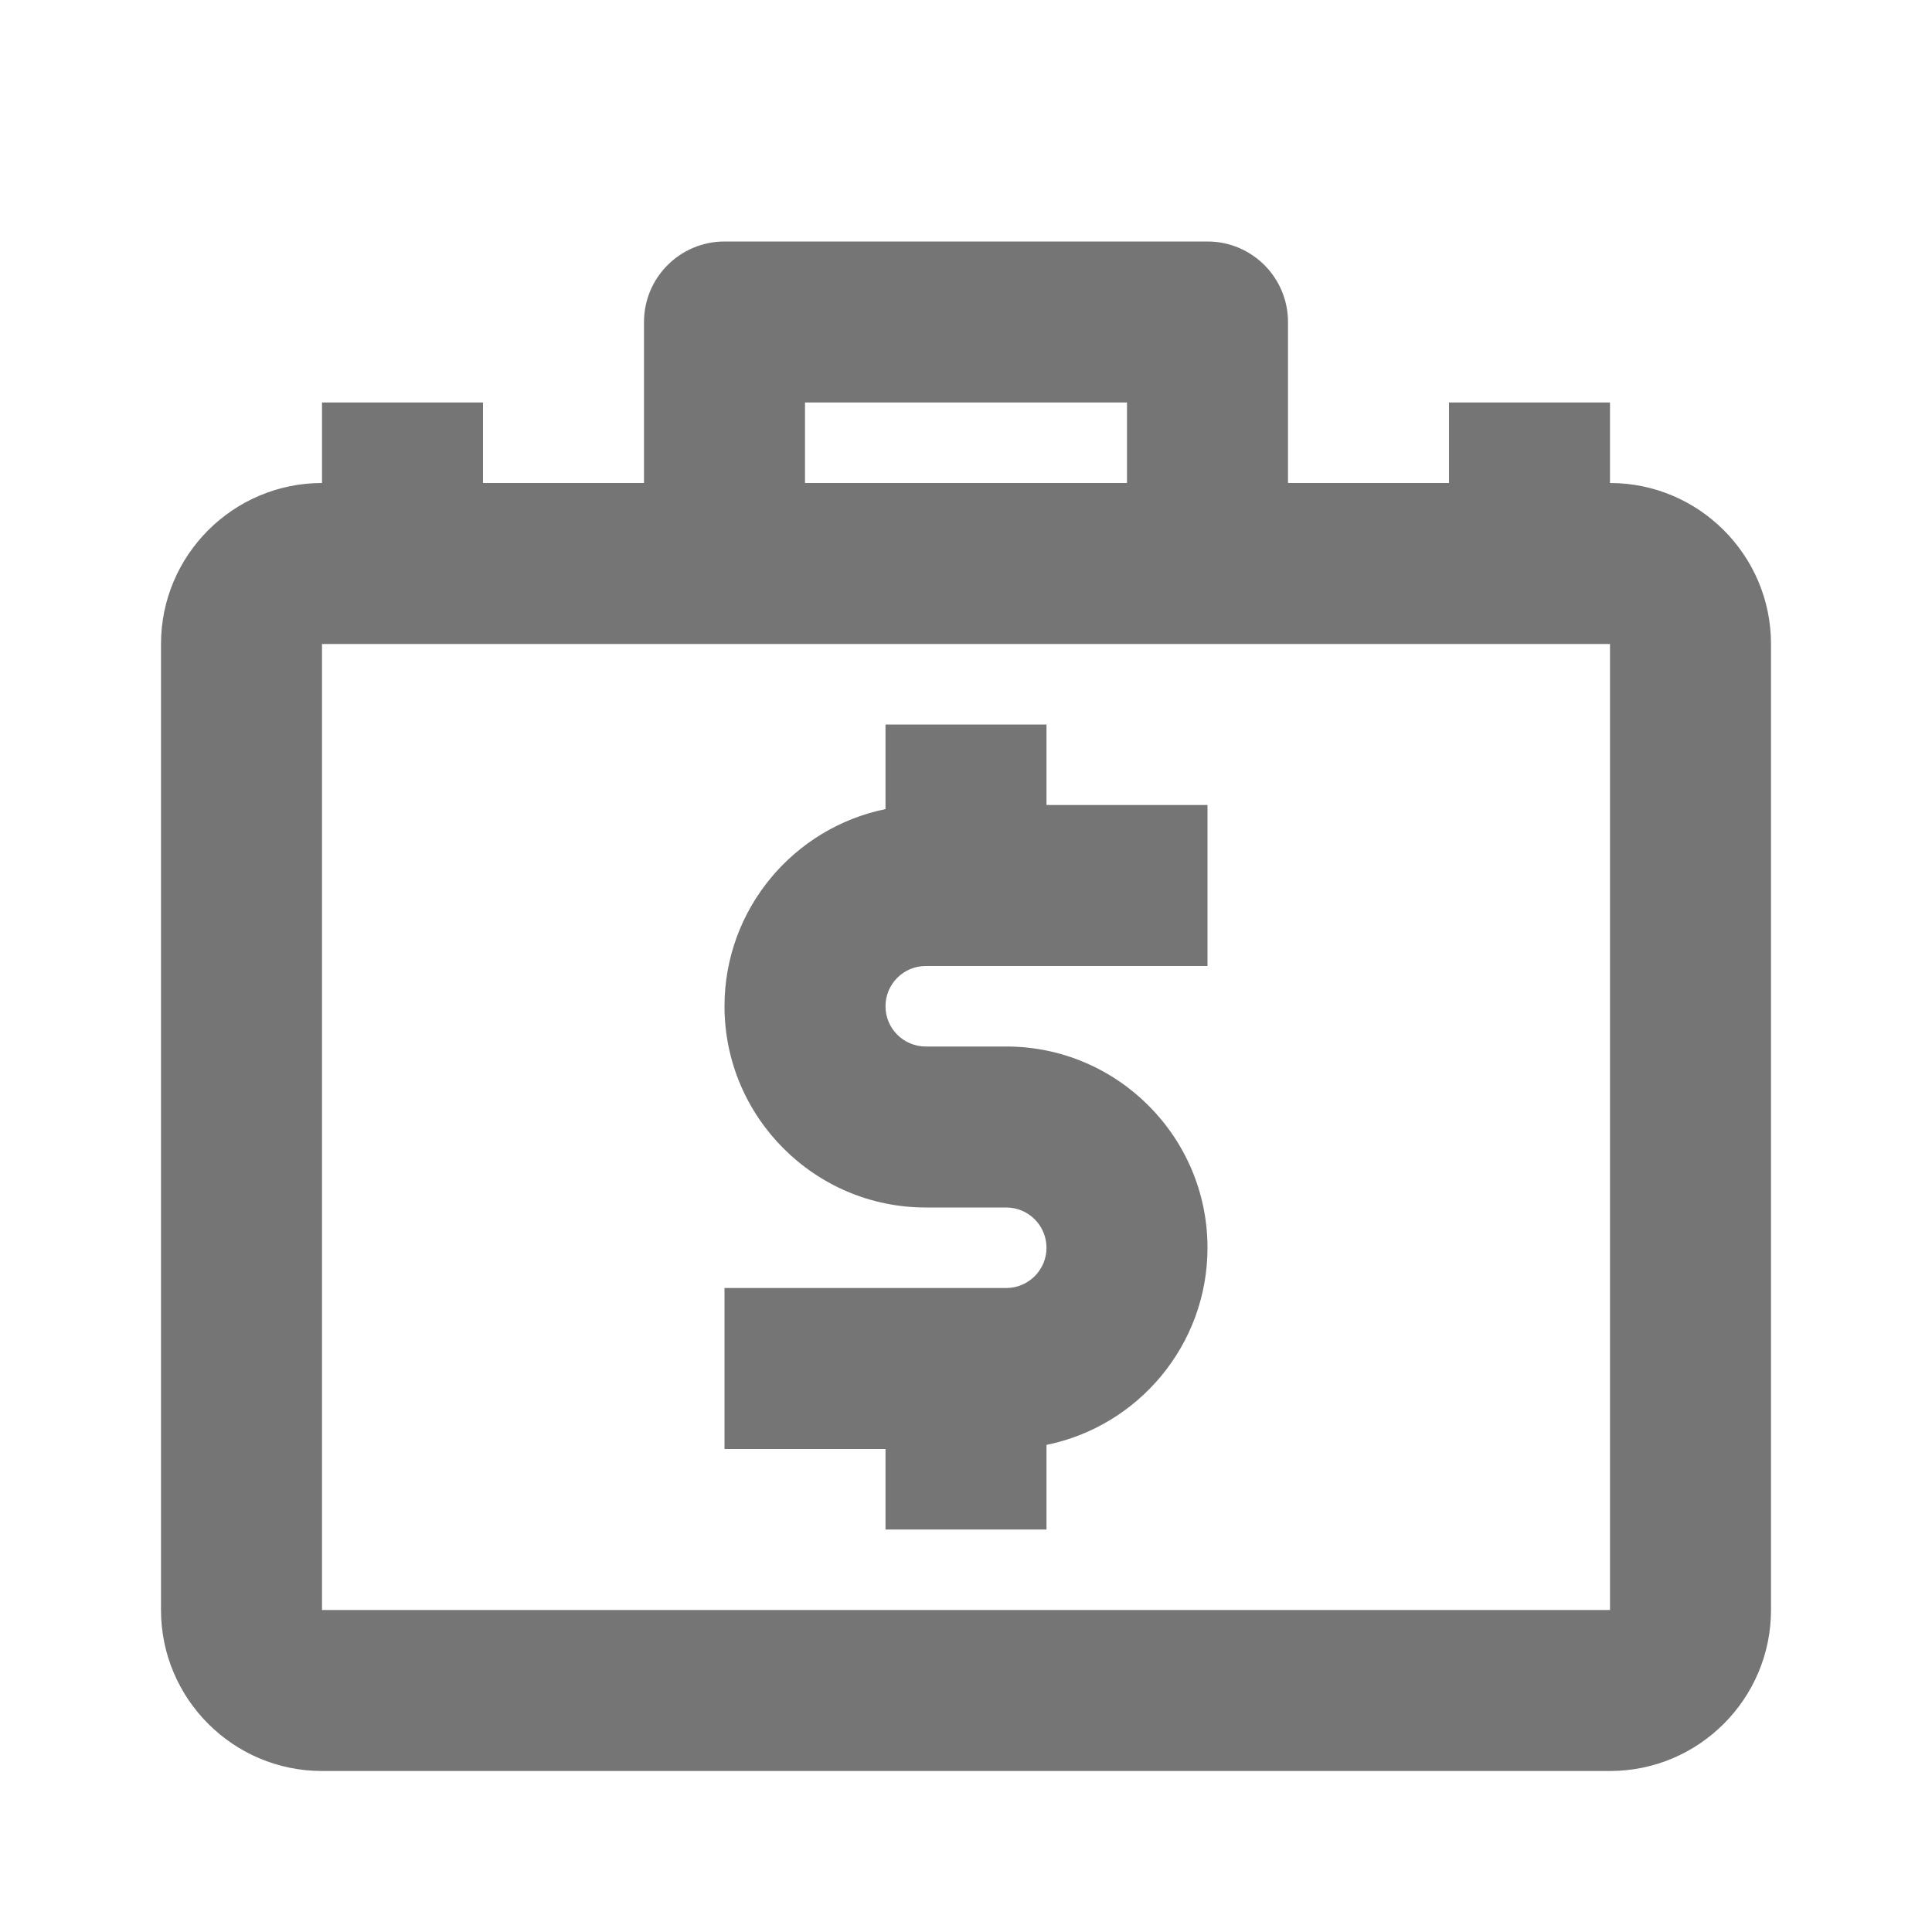
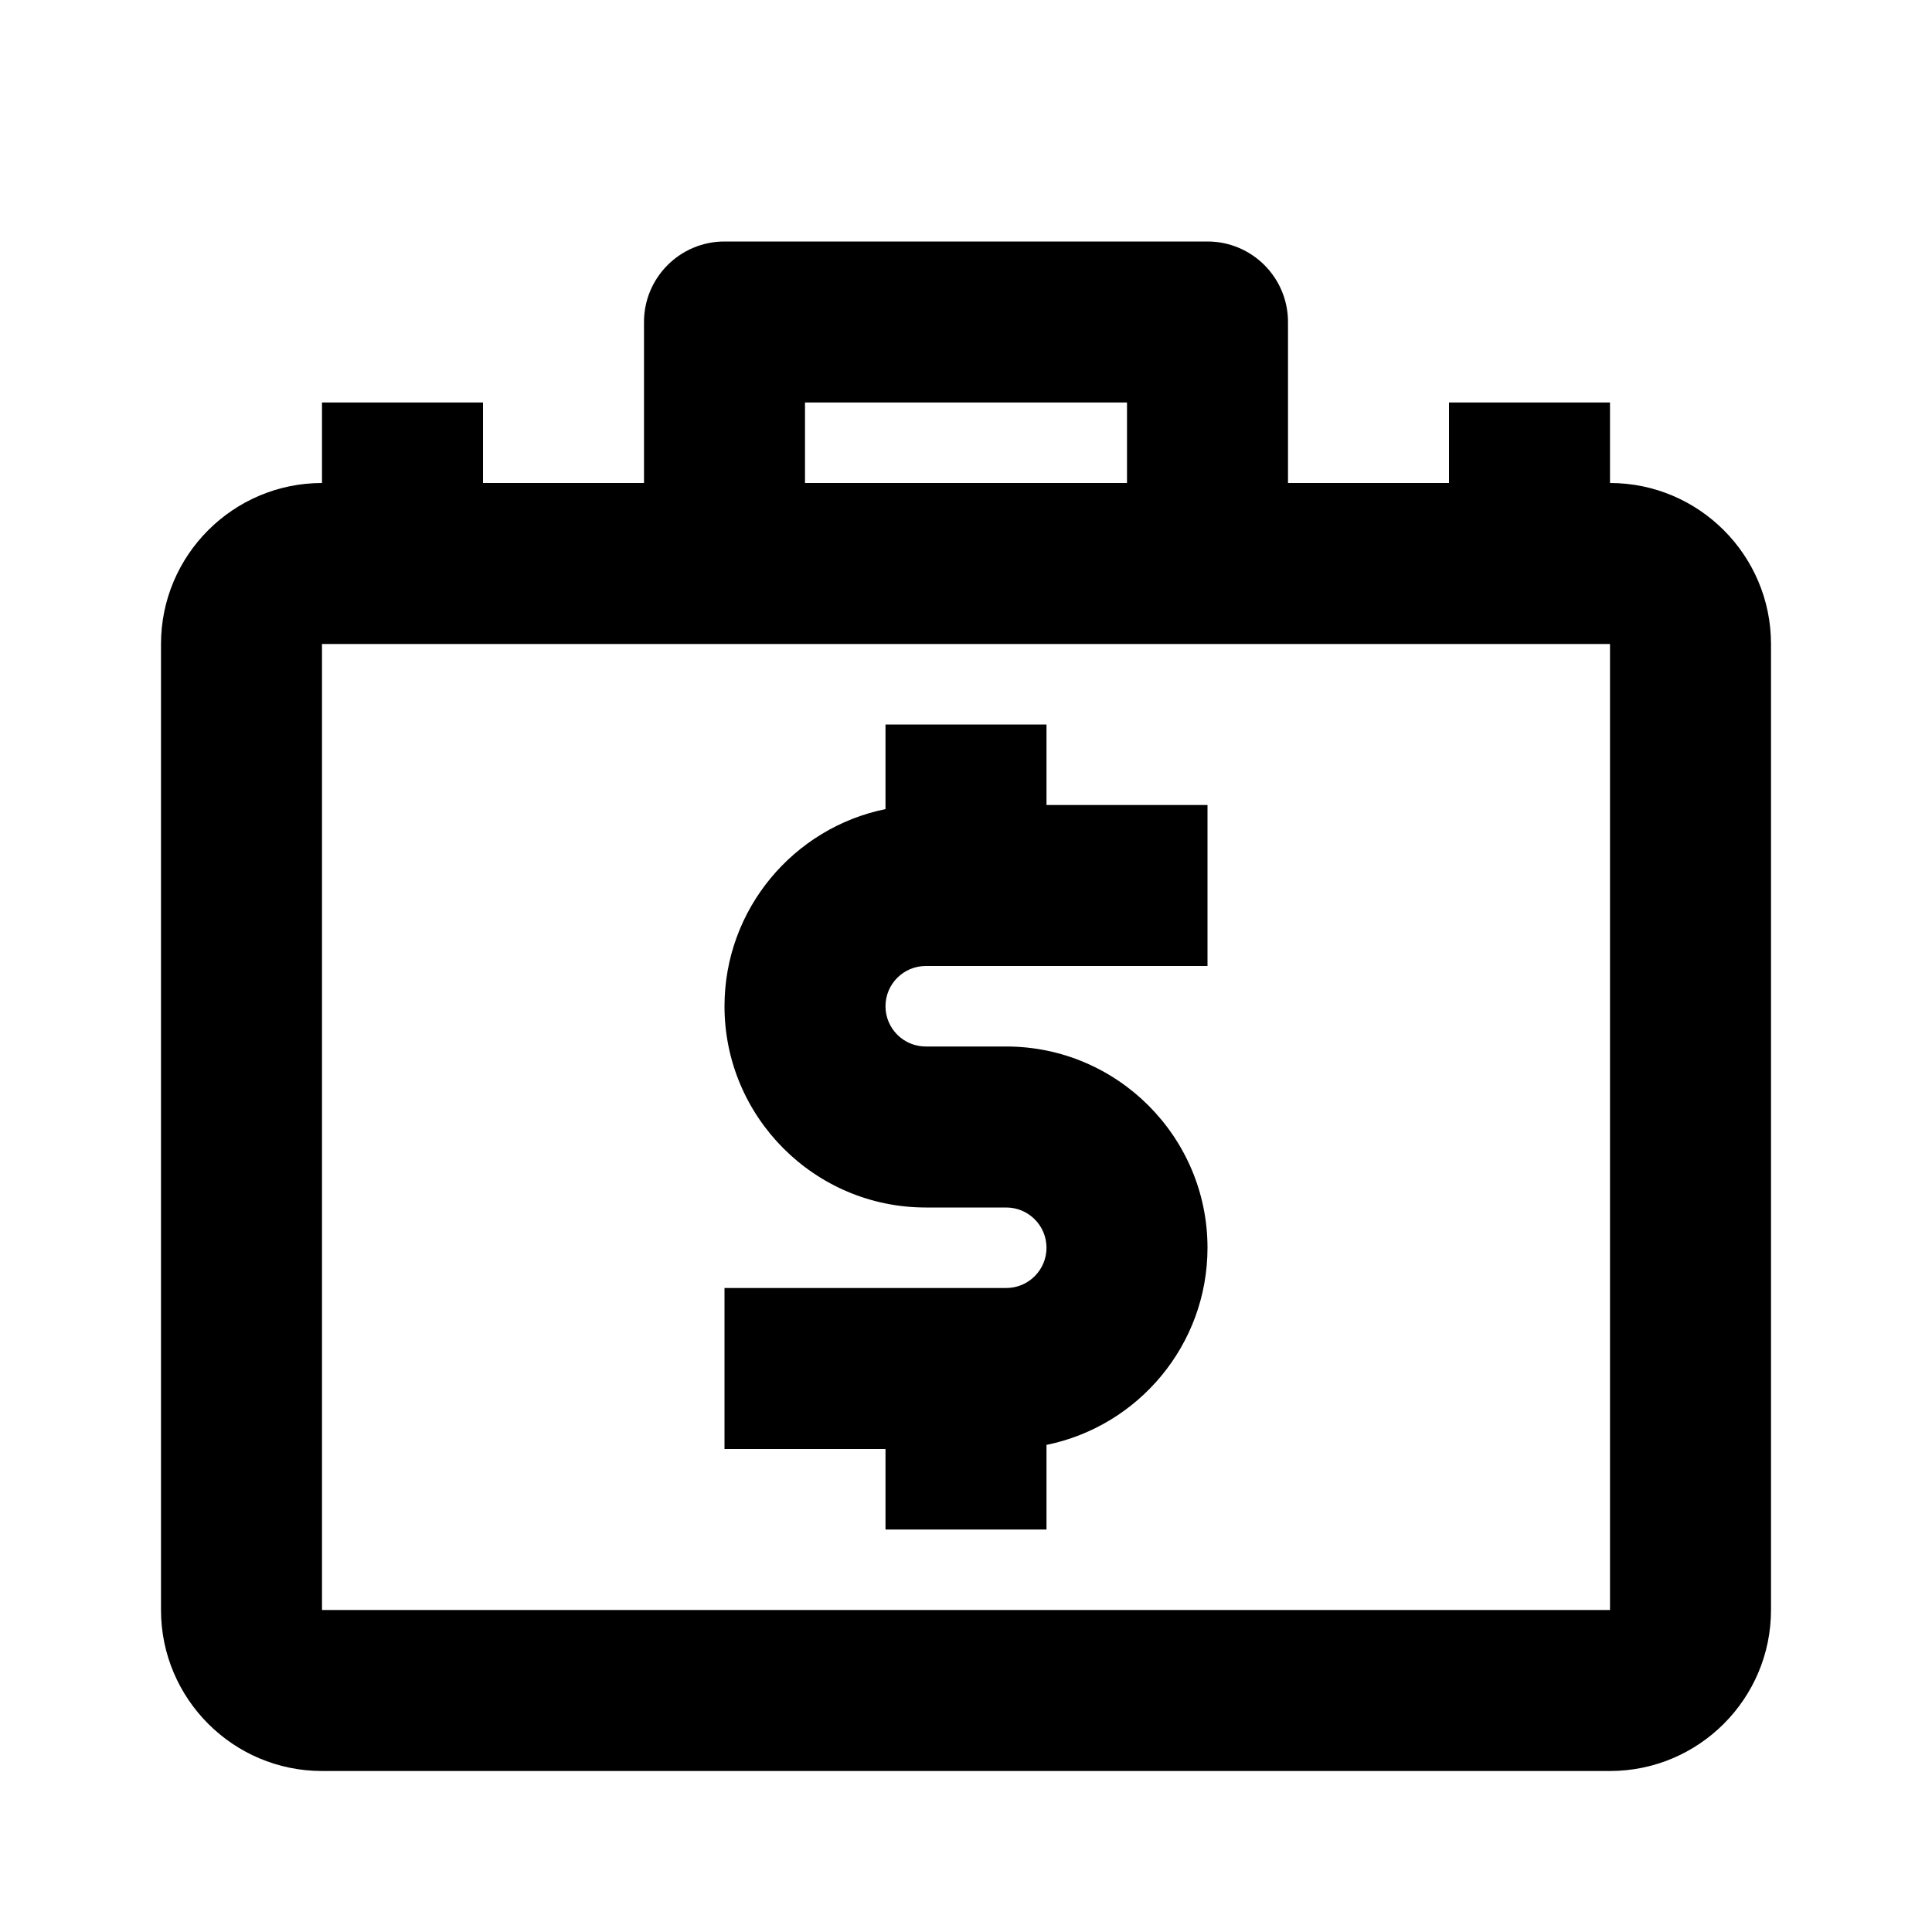
<svg xmlns="http://www.w3.org/2000/svg" version="1.1" x="0px" y="0px" width="24px" height="24px" viewBox="0 0 24 24" enable-background="new 0 0 24 24" xml:space="preserve">
  <g id="Frames-24px">
    <rect fill="none" width="24" height="24" />
  </g>
  <g id="Solid">
    <g>
-       <path fill="#757575" d="M20,6V5h-2v1h-2V4c0-0.552-0.448-1-1-1H9C8.448,3,8,3.448,8,4v2H6V5H4v1C2.897,6,2,6.897,2,8v12    c0,1.103,0.897,2,2,2h16c1.103,0,2-0.897,2-2V8C22,6.897,21.103,6,20,6z M10,5h4v1h-4V5z M20,20H4V8h16V20z" />
-       <path fill="#757575" d="M13,9h-2v1.051c-1.14,0.232-2,1.242-2,2.449c0,1.378,1.122,2.5,2.5,2.5h1c0.276,0,0.5,0.224,0.5,0.5    S12.776,16,12.5,16H9v2h2v1h2v-1.051c1.14-0.232,2-1.242,2-2.449c0-1.378-1.122-2.5-2.5-2.5h-1c-0.276,0-0.5-0.224-0.5-0.5    s0.224-0.5,0.5-0.5H15v-2h-2V9z" />
+       <path fill="currentColor" d="M20,6V5h-2v1h-2V4c0-0.552-0.448-1-1-1H9C8.448,3,8,3.448,8,4v2H6V5H4v1C2.897,6,2,6.897,2,8v12    c0,1.103,0.897,2,2,2h16c1.103,0,2-0.897,2-2V8C22,6.897,21.103,6,20,6z M10,5h4v1h-4V5z M20,20H4V8h16V20z" />
+       <path fill="currentColor" d="M13,9h-2v1.051c-1.14,0.232-2,1.242-2,2.449c0,1.378,1.122,2.5,2.5,2.5h1c0.276,0,0.5,0.224,0.5,0.5    S12.776,16,12.5,16H9v2h2v1h2v-1.051c1.14-0.232,2-1.242,2-2.449c0-1.378-1.122-2.5-2.5-2.5h-1c-0.276,0-0.5-0.224-0.5-0.5    s0.224-0.5,0.5-0.5H15v-2h-2V9z" />
    </g>
  </g>
</svg>
